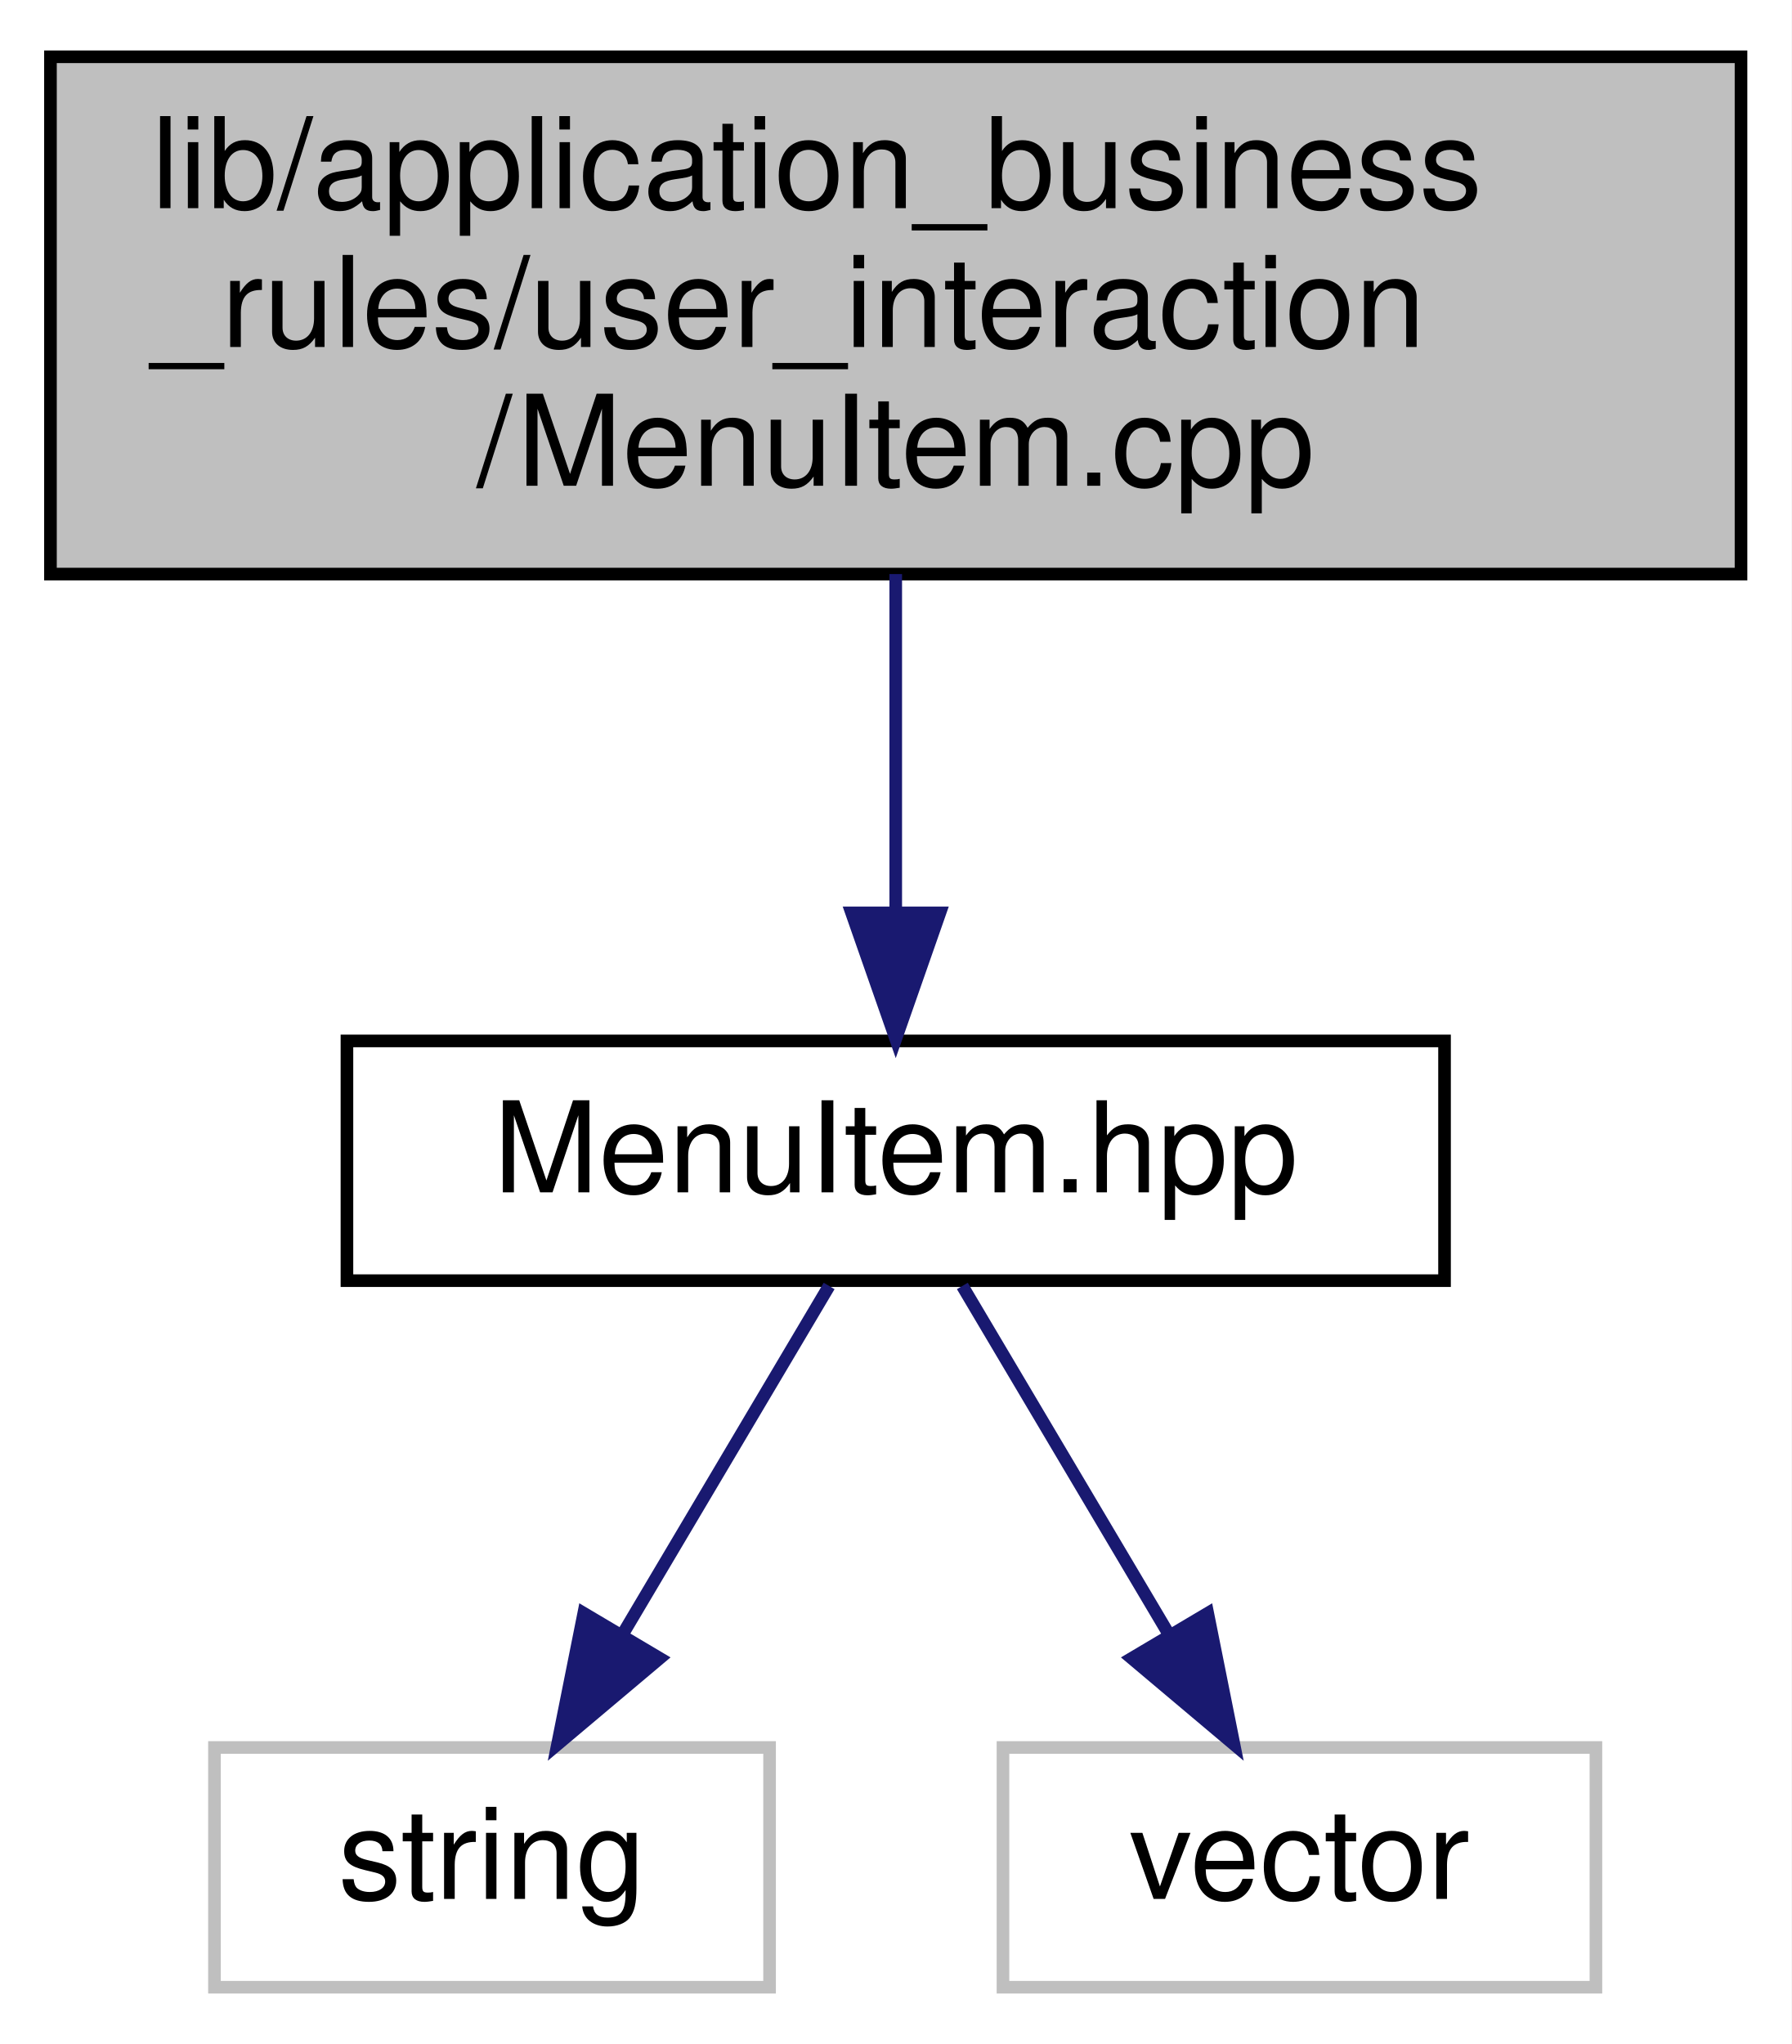
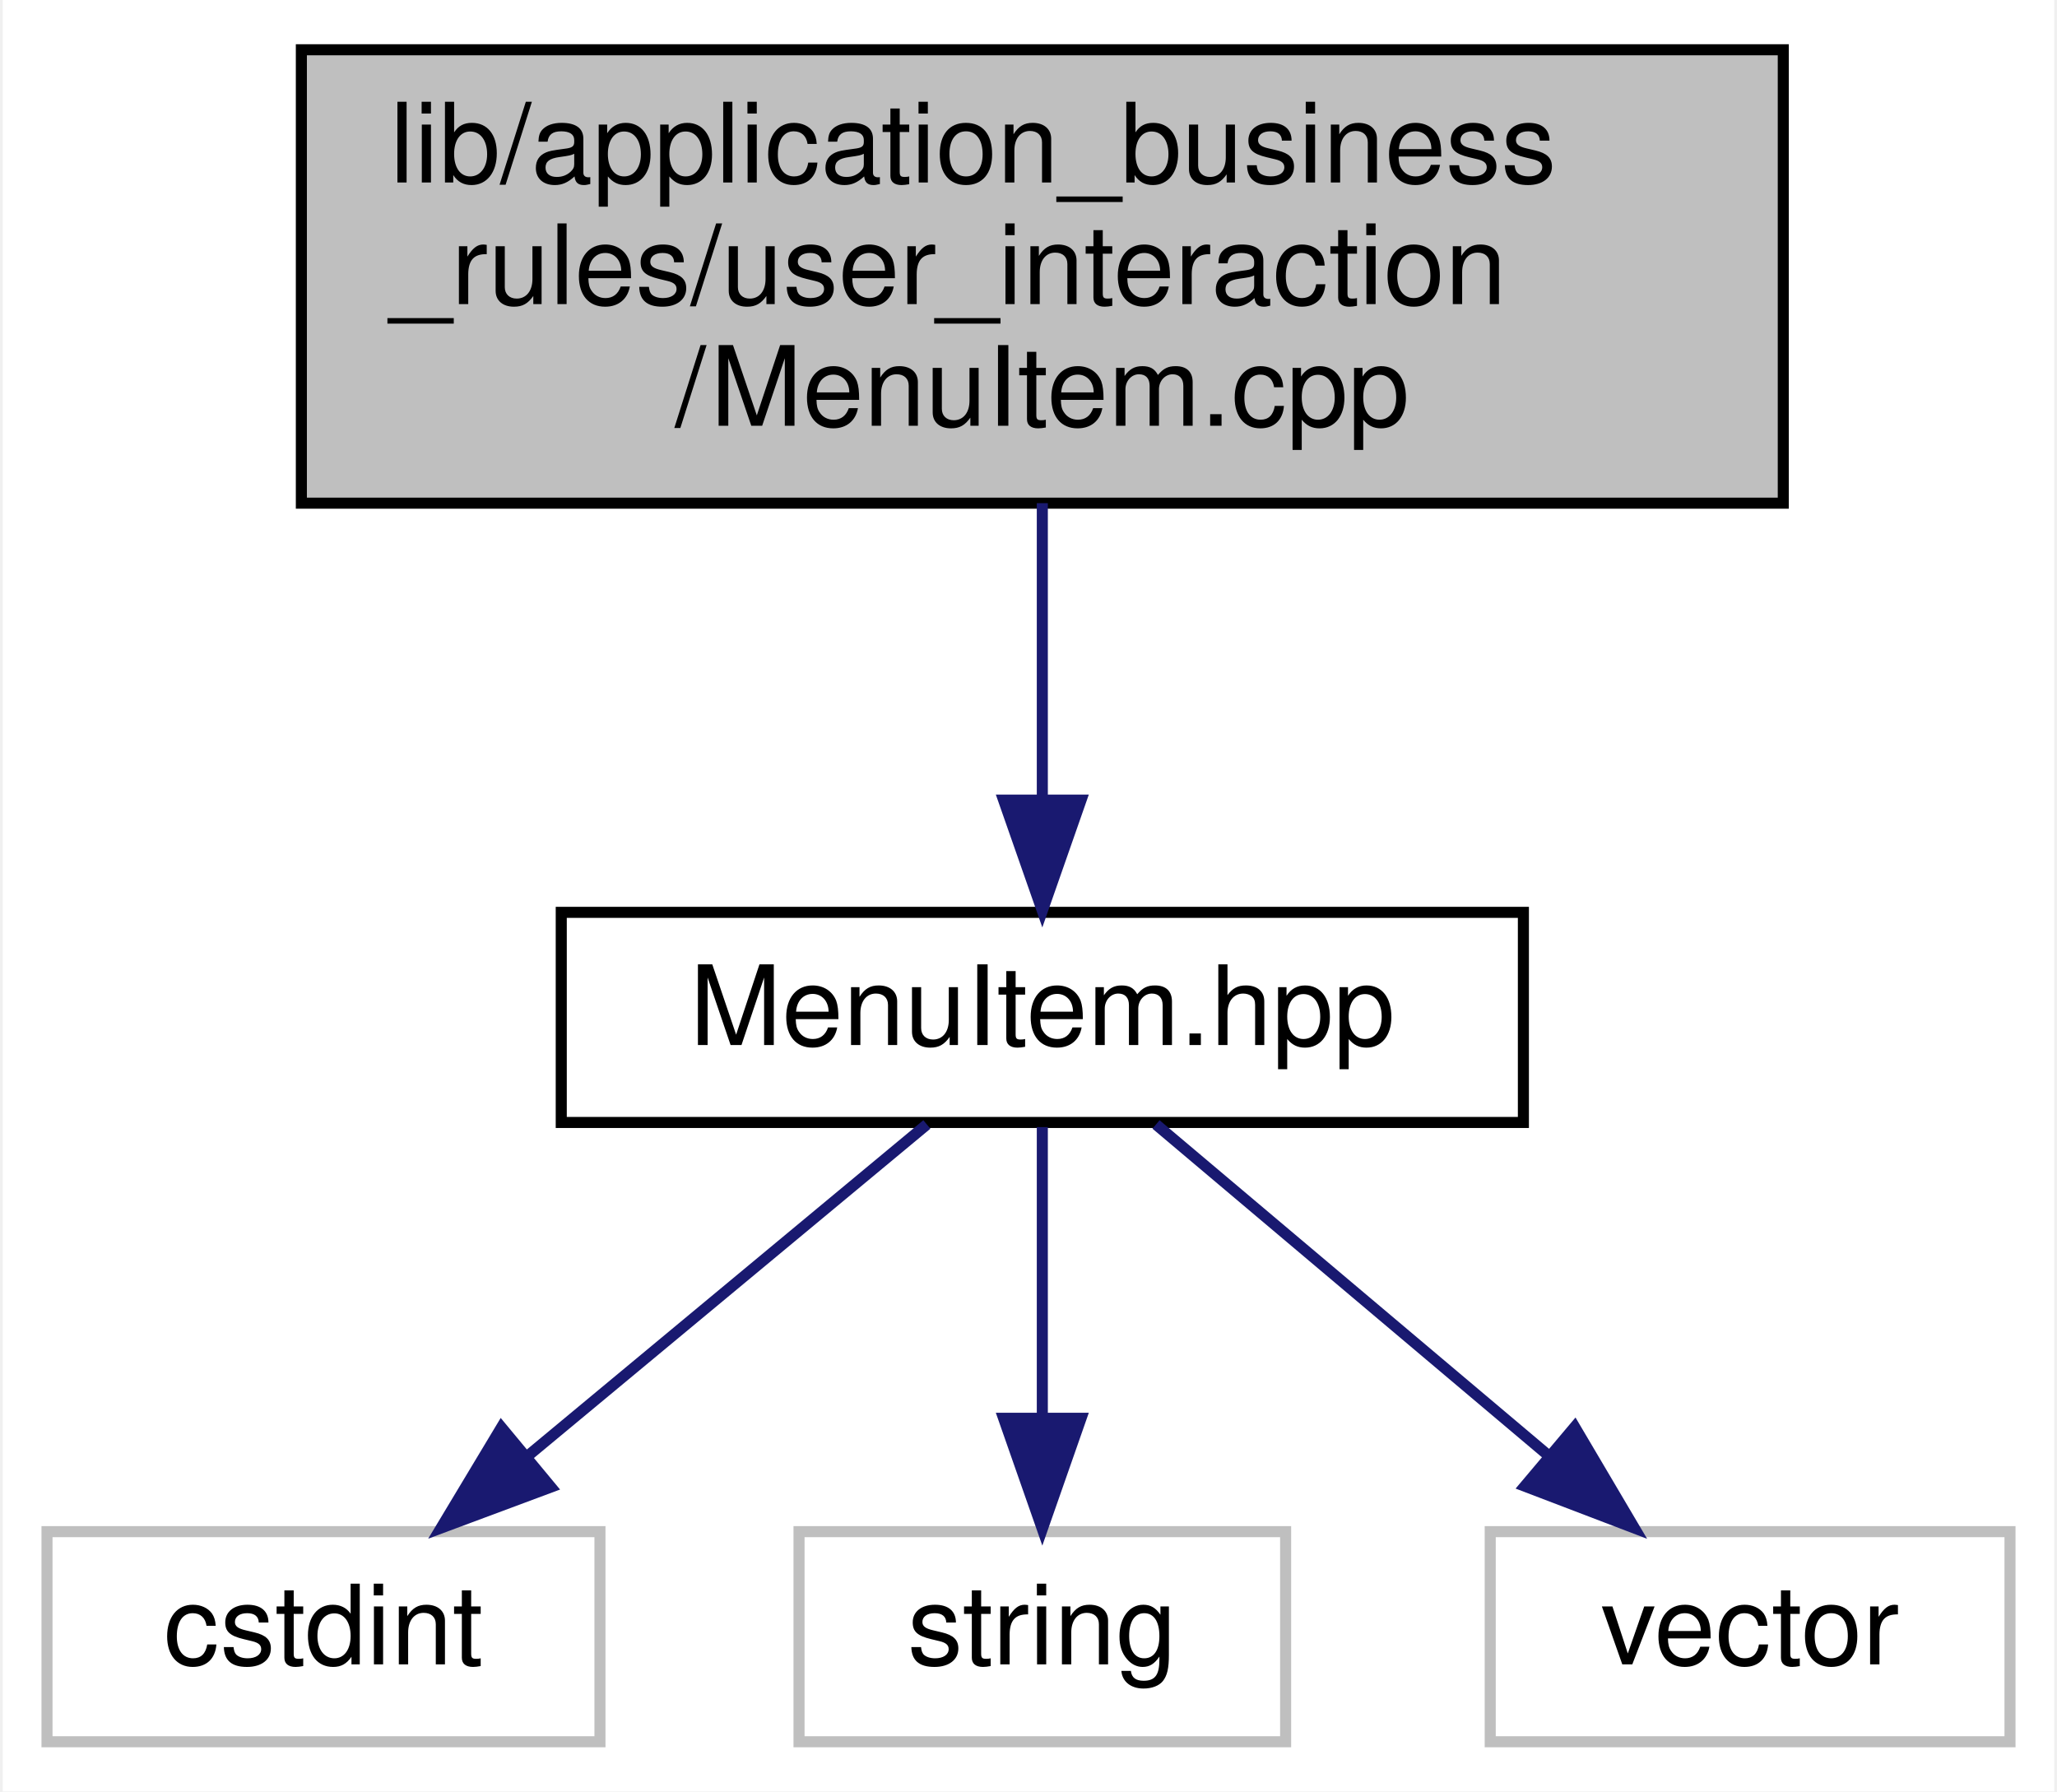
- <svg xmlns="http://www.w3.org/2000/svg" xmlns:xlink="http://www.w3.org/1999/xlink" width="142pt" height="162pt" viewBox="0.00 0.00 142.00 162.00">
+ <svg xmlns="http://www.w3.org/2000/svg" xmlns:xlink="http://www.w3.org/1999/xlink" width="186pt" height="162pt" viewBox="0.00 0.00 185.50 162.00">
  <g id="graph0" class="graph" transform="scale(1 1) rotate(0) translate(4 158)">
-     <polygon fill="white" stroke="transparent" points="-4,4 -4,-158 138,-158 138,4 -4,4" />
+     <polygon fill="white" stroke="transparent" points="-4,4 -4,-158 181.5,-158 181.5,4 -4,4" />
    <g id="node1" class="node">
      <g id="a_node1">
        <a xlink:title=" ">
-           <polygon fill="#bfbfbf" stroke="black" points="0,-112.5 0,-153.5 134,-153.5 134,-112.5 0,-112.5" />
-           <text text-anchor="start" x="8" y="-141.5" font-family="Helvetica,sans-Serif" font-size="10.00">lib/application_business</text>
-           <text text-anchor="start" x="8" y="-130.5" font-family="Helvetica,sans-Serif" font-size="10.00">_rules/user_interaction</text>
-           <text text-anchor="middle" x="67" y="-119.5" font-family="Helvetica,sans-Serif" font-size="10.00">/MenuItem.cpp</text>
+           <polygon fill="#bfbfbf" stroke="black" points="23,-112.5 23,-153.5 157,-153.5 157,-112.5 23,-112.5" />
+           <text text-anchor="start" x="31" y="-141.5" font-family="Helvetica,sans-Serif" font-size="10.00">lib/application_business</text>
+           <text text-anchor="start" x="31" y="-130.5" font-family="Helvetica,sans-Serif" font-size="10.00">_rules/user_interaction</text>
+           <text text-anchor="middle" x="90" y="-119.5" font-family="Helvetica,sans-Serif" font-size="10.00">/MenuItem.cpp</text>
        </a>
      </g>
    </g>
    <g id="node2" class="node">
      <g id="a_node2">
        <a xlink:href="MenuItem_8hpp.xhtml" target="_top" xlink:title=" ">
-           <polygon fill="white" stroke="black" points="23.5,-56.5 23.5,-75.5 110.5,-75.5 110.5,-56.5 23.5,-56.5" />
-           <text text-anchor="middle" x="67" y="-63.5" font-family="Helvetica,sans-Serif" font-size="10.00">MenuItem.hpp</text>
+           <polygon fill="white" stroke="black" points="46.5,-56.5 46.5,-75.5 133.5,-75.5 133.5,-56.5 46.5,-56.5" />
+           <text text-anchor="middle" x="90" y="-63.5" font-family="Helvetica,sans-Serif" font-size="10.00">MenuItem.hpp</text>
        </a>
      </g>
    </g>
    <g id="edge1" class="edge">
-       <path fill="none" stroke="midnightblue" d="M67,-112.5C67,-104.07 67,-94.24 67,-85.87" />
-       <polygon fill="midnightblue" stroke="midnightblue" points="70.5,-85.65 67,-75.65 63.5,-85.65 70.5,-85.65" />
+       <path fill="none" stroke="midnightblue" d="M90,-112.5C90,-104.07 90,-94.24 90,-85.87" />
+       <polygon fill="midnightblue" stroke="midnightblue" points="93.5,-85.65 90,-75.65 86.5,-85.65 93.5,-85.65" />
    </g>
    <g id="node3" class="node">
      <g id="a_node3">
        <a xlink:title=" ">
-           <polygon fill="white" stroke="#bfbfbf" points="13,-0.5 13,-19.5 57,-19.5 57,-0.5 13,-0.5" />
-           <text text-anchor="middle" x="35" y="-7.5" font-family="Helvetica,sans-Serif" font-size="10.00">string</text>
+           <polygon fill="white" stroke="#bfbfbf" points="0,-0.5 0,-19.5 50,-19.5 50,-0.5 0,-0.5" />
+           <text text-anchor="middle" x="25" y="-7.5" font-family="Helvetica,sans-Serif" font-size="10.00">cstdint</text>
        </a>
      </g>
    </g>
    <g id="edge2" class="edge">
-       <path fill="none" stroke="midnightblue" d="M61.72,-56.08C57.29,-48.61 50.84,-37.72 45.38,-28.52" />
-       <polygon fill="midnightblue" stroke="midnightblue" points="48.29,-26.57 40.19,-19.75 42.27,-30.14 48.29,-26.57" />
+       <path fill="none" stroke="midnightblue" d="M79.56,-56.32C69.85,-48.26 55.18,-36.08 43.5,-26.37" />
+       <polygon fill="midnightblue" stroke="midnightblue" points="45.56,-23.53 35.63,-19.83 41.09,-28.92 45.56,-23.53" />
    </g>
    <g id="node4" class="node">
      <g id="a_node4">
        <a xlink:title=" ">
-           <polygon fill="white" stroke="#bfbfbf" points="75.5,-0.5 75.5,-19.5 122.5,-19.5 122.5,-0.5 75.5,-0.5" />
-           <text text-anchor="middle" x="99" y="-7.5" font-family="Helvetica,sans-Serif" font-size="10.00">vector</text>
+           <polygon fill="white" stroke="#bfbfbf" points="68,-0.5 68,-19.5 112,-19.5 112,-0.5 68,-0.5" />
+           <text text-anchor="middle" x="90" y="-7.5" font-family="Helvetica,sans-Serif" font-size="10.00">string</text>
        </a>
      </g>
    </g>
    <g id="edge3" class="edge">
-       <path fill="none" stroke="midnightblue" d="M72.28,-56.08C76.71,-48.61 83.16,-37.72 88.62,-28.52" />
-       <polygon fill="midnightblue" stroke="midnightblue" points="91.73,-30.14 93.81,-19.75 85.71,-26.57 91.73,-30.14" />
+       <path fill="none" stroke="midnightblue" d="M90,-56.08C90,-49.01 90,-38.86 90,-29.99" />
+       <polygon fill="midnightblue" stroke="midnightblue" points="93.5,-29.75 90,-19.75 86.5,-29.75 93.5,-29.75" />
+     </g>
+     <g id="node5" class="node">
+       <g id="a_node5">
+         <a xlink:title=" ">
+           <polygon fill="white" stroke="#bfbfbf" points="130.5,-0.5 130.5,-19.5 177.5,-19.5 177.5,-0.5 130.5,-0.5" />
+           <text text-anchor="middle" x="154" y="-7.5" font-family="Helvetica,sans-Serif" font-size="10.00">vector</text>
+         </a>
+       </g>
+     </g>
+     <g id="edge4" class="edge">
+       <path fill="none" stroke="midnightblue" d="M100.28,-56.32C109.84,-48.26 124.28,-36.08 135.78,-26.37" />
+       <polygon fill="midnightblue" stroke="midnightblue" points="138.14,-28.96 143.53,-19.83 133.63,-23.61 138.14,-28.96" />
    </g>
  </g>
</svg>
